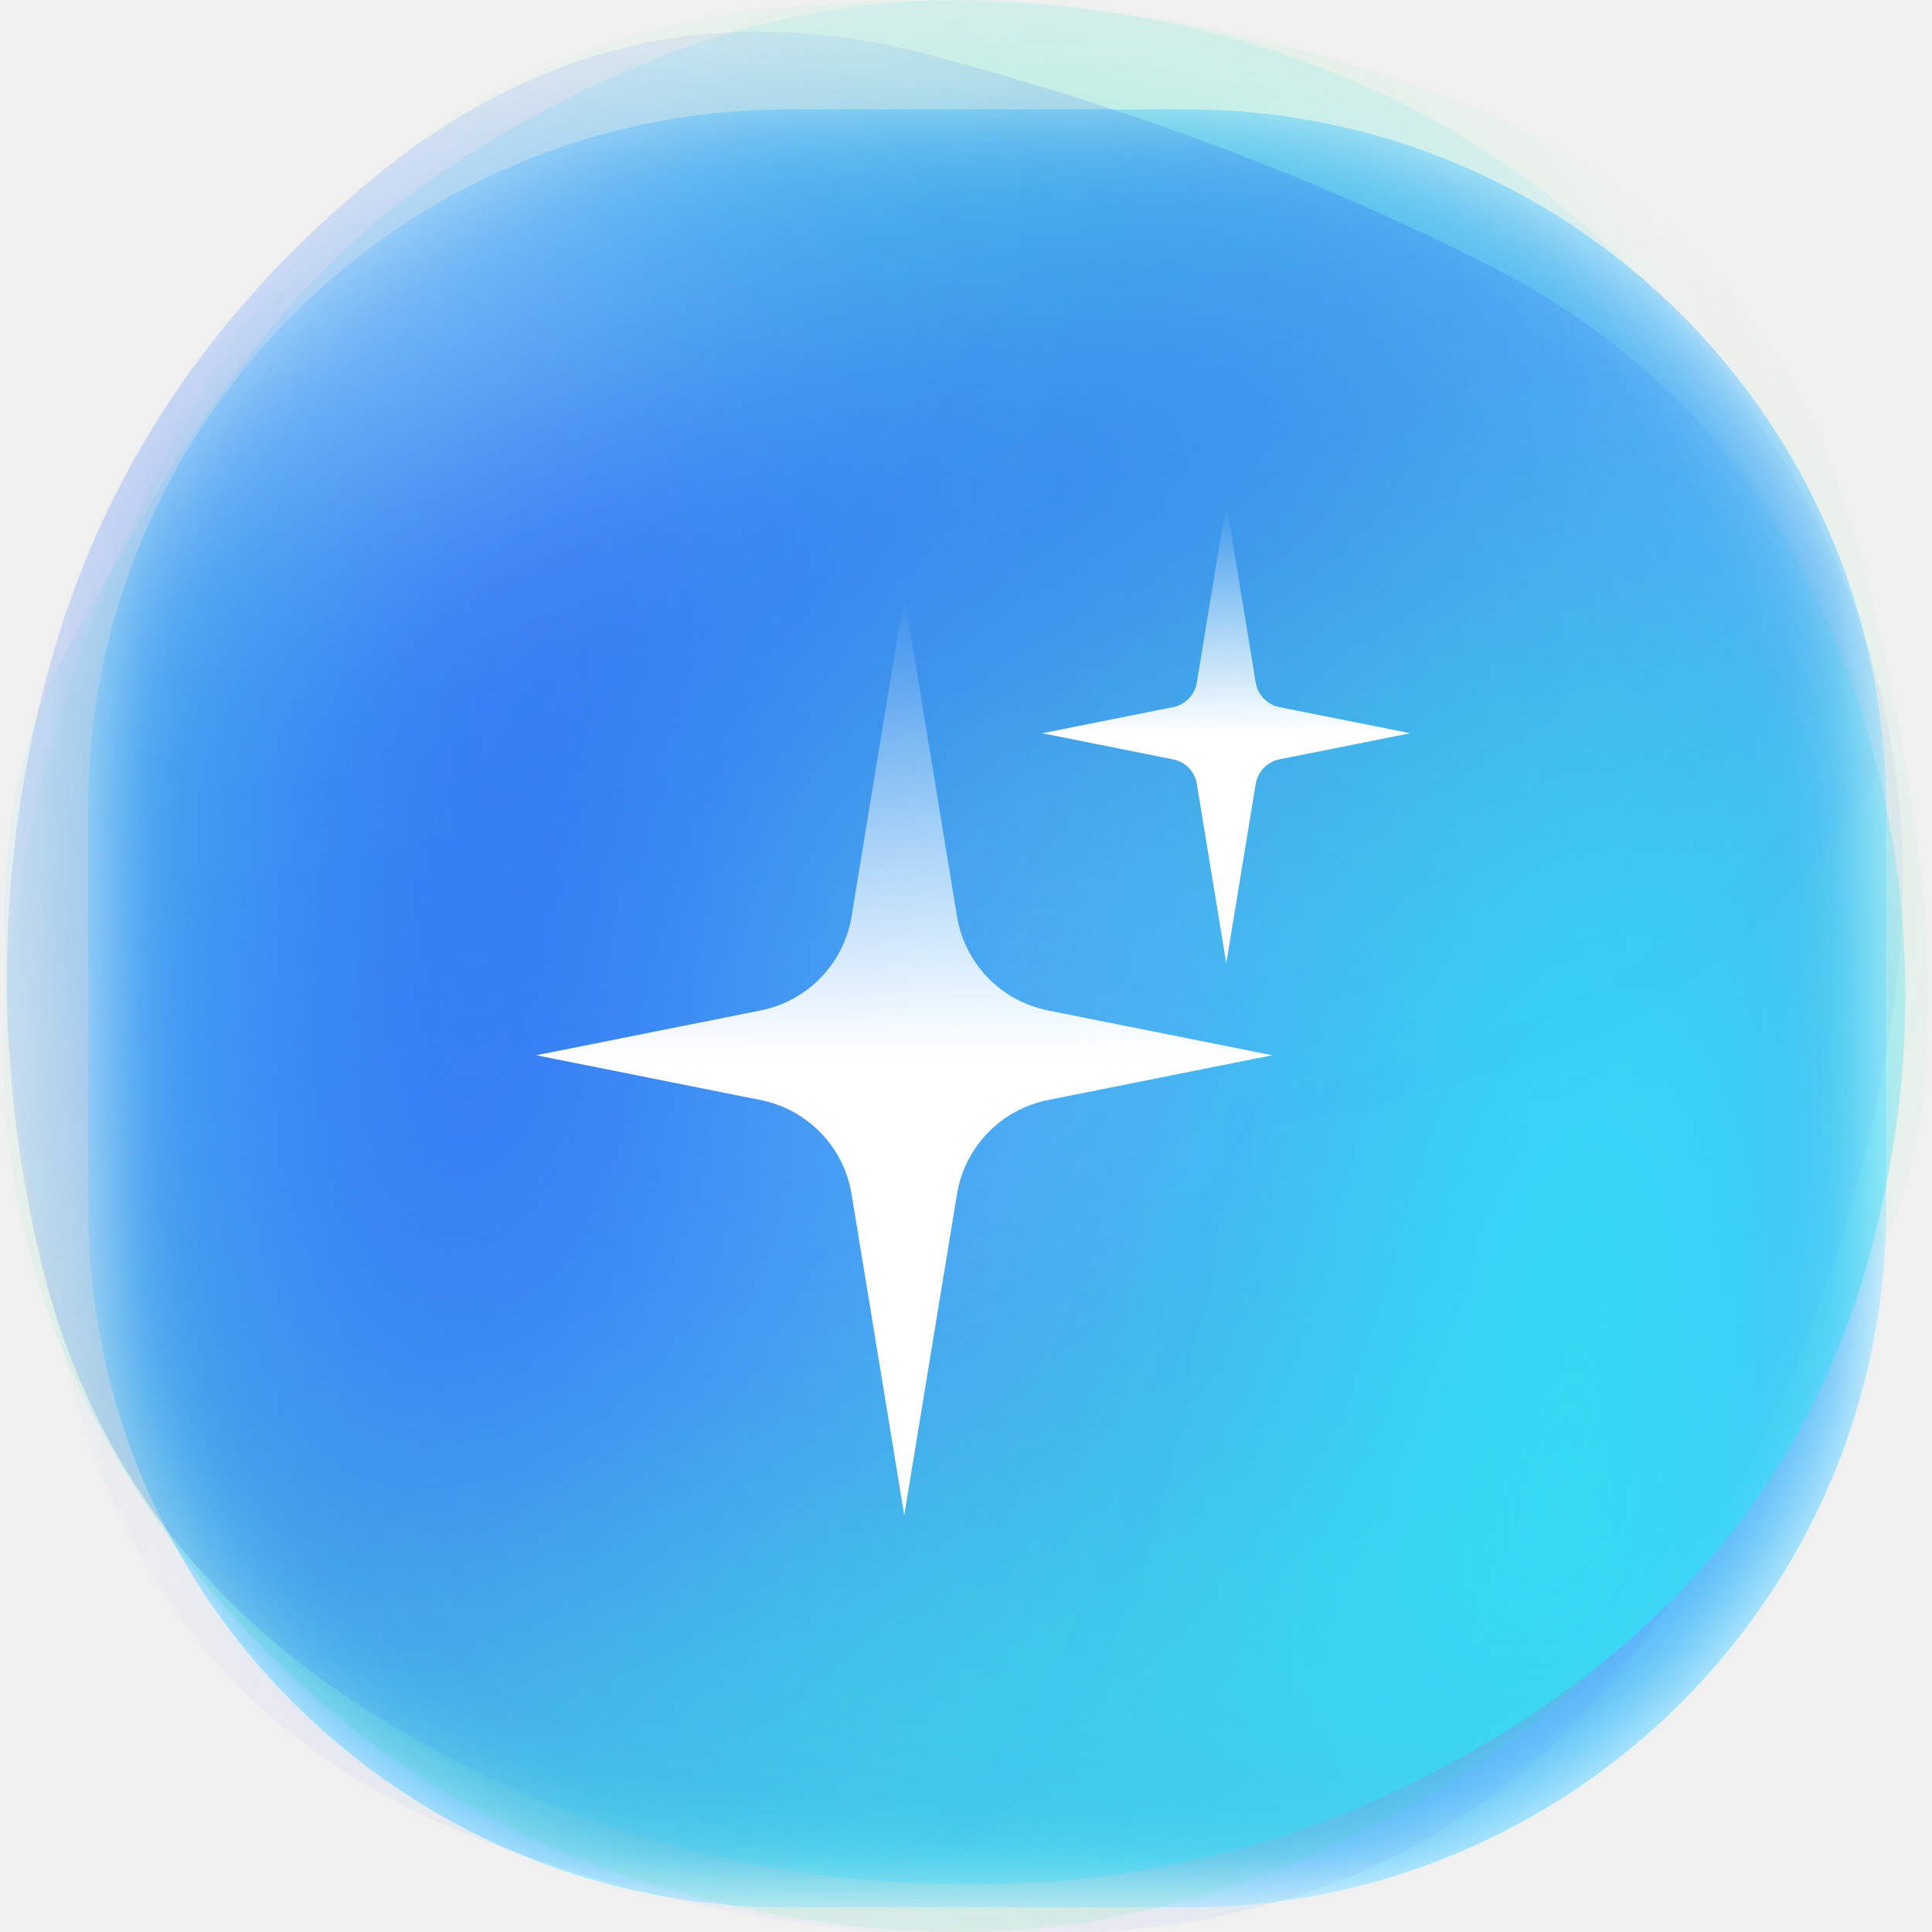
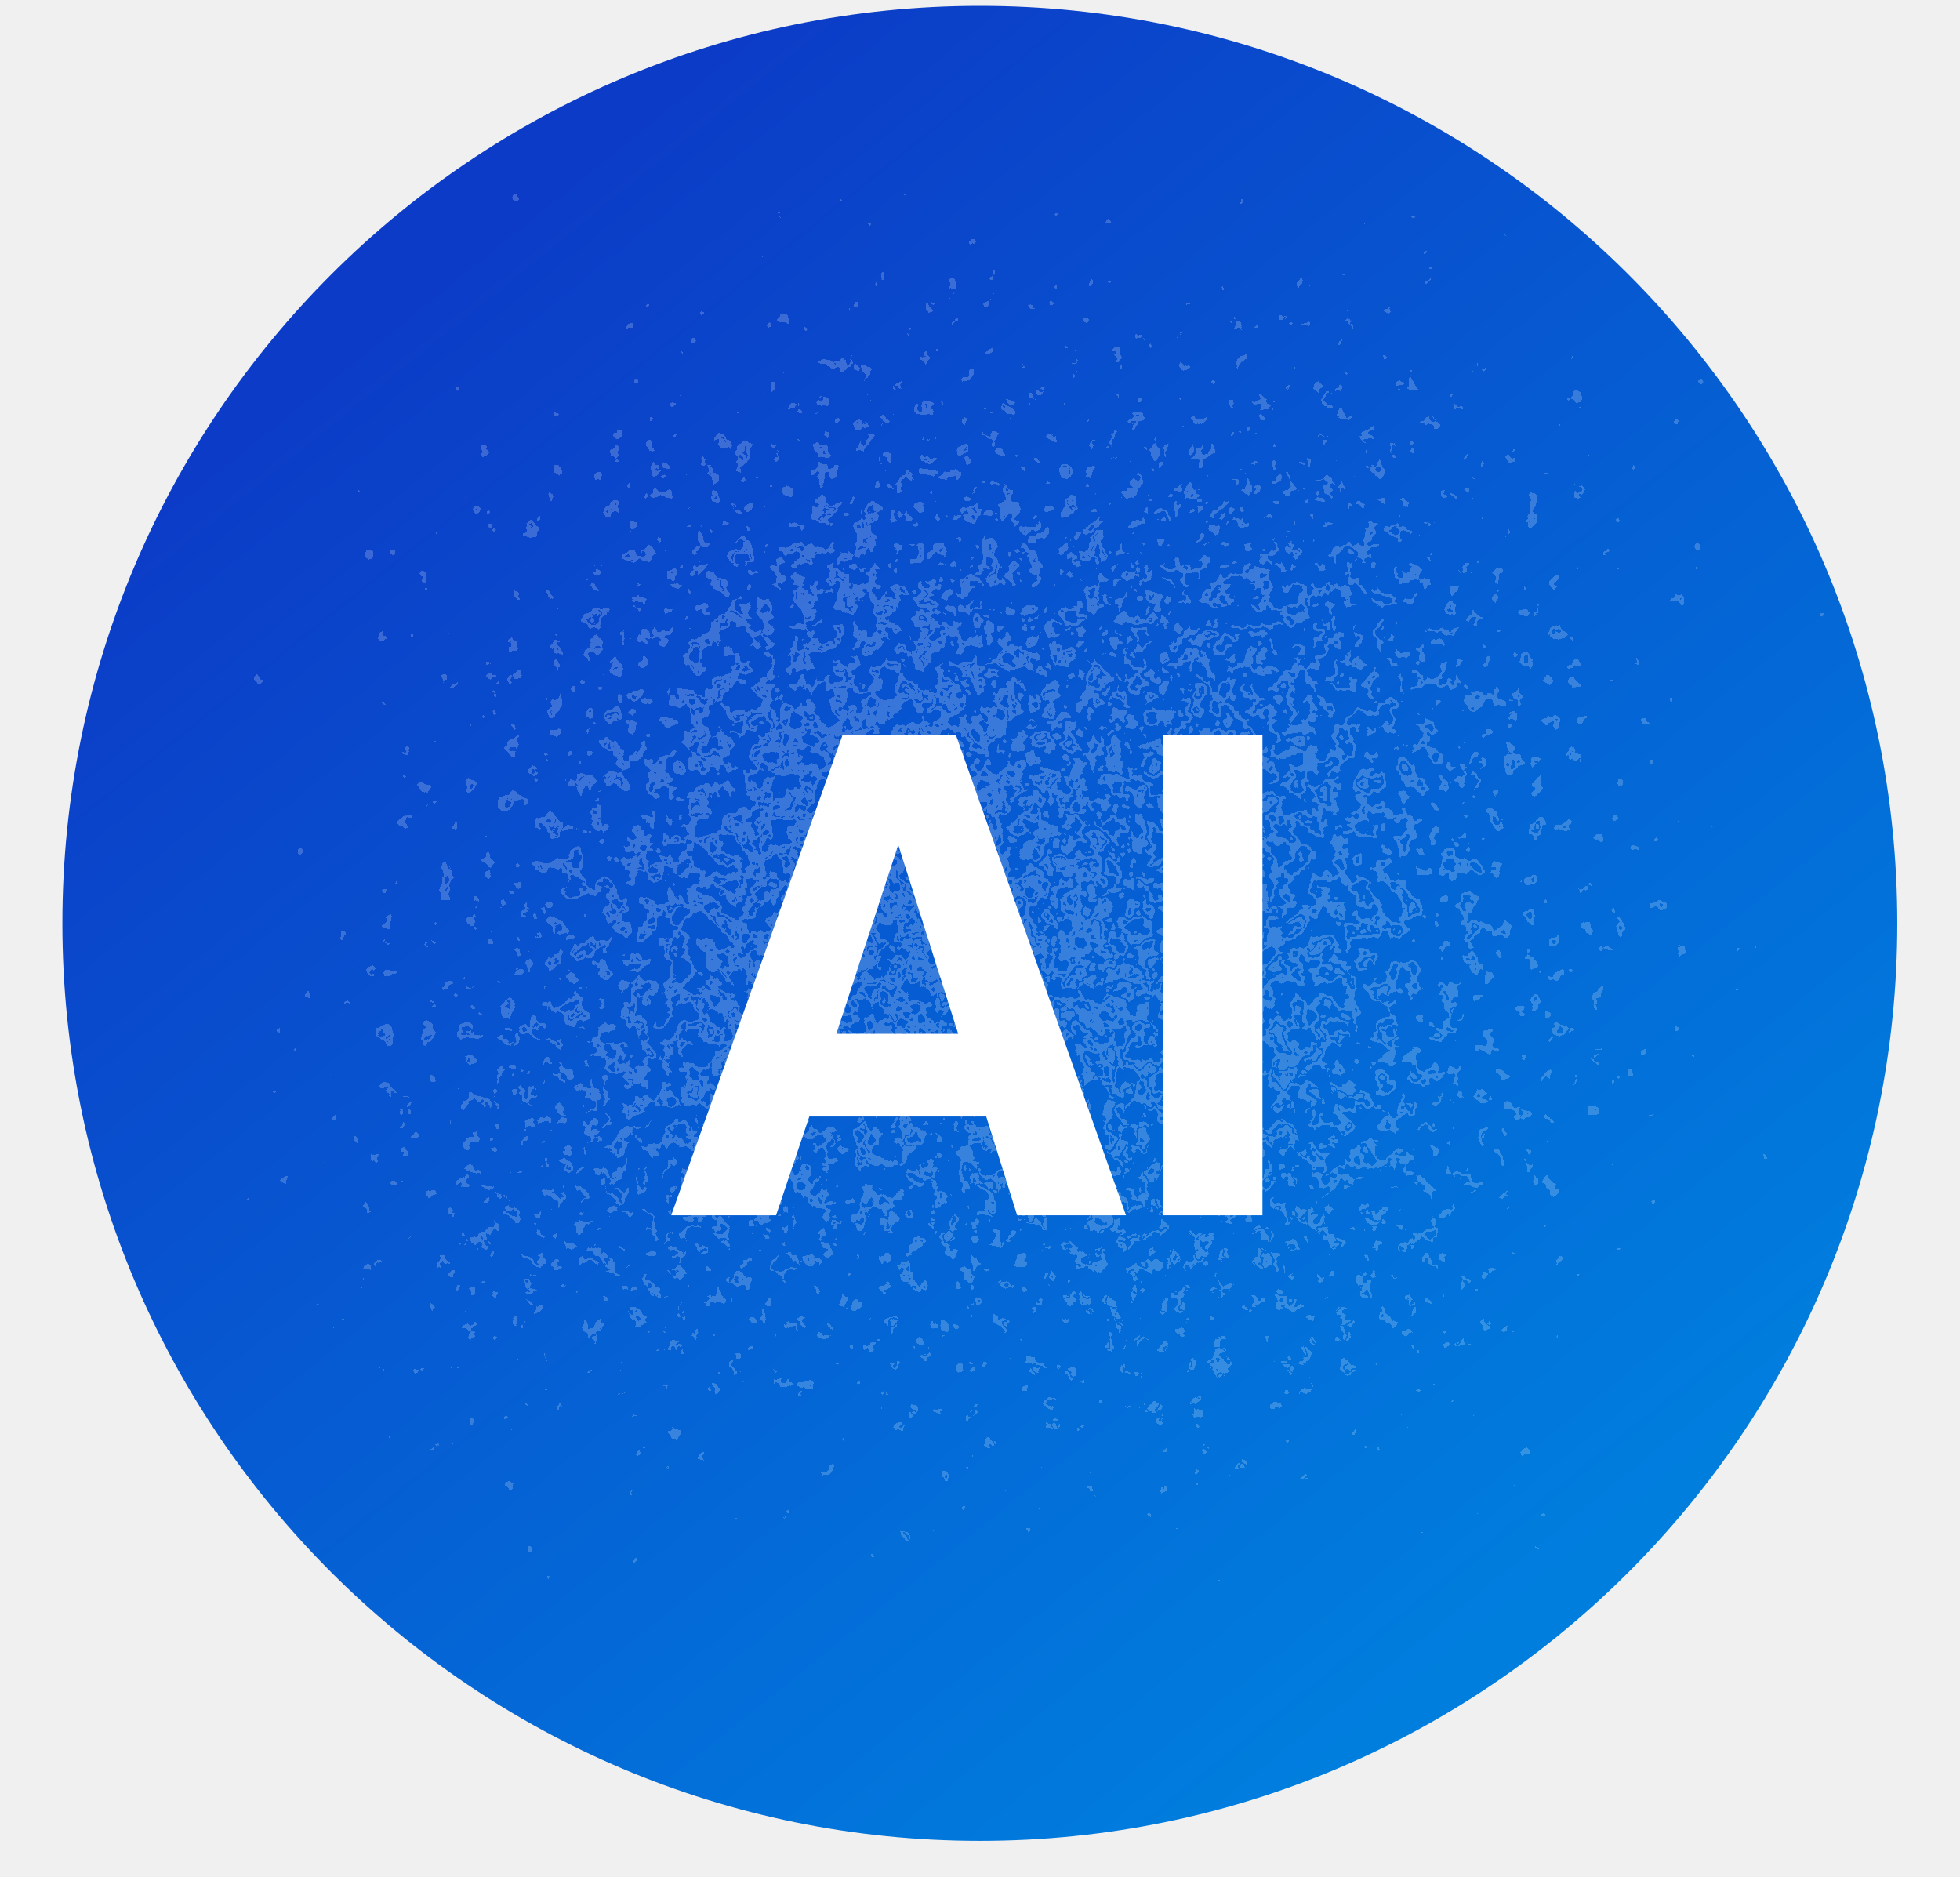
- <svg xmlns="http://www.w3.org/2000/svg" width="42" height="42" viewBox="0 0 42 42" fill="none">
-   <g clip-path="url(#clip0_125_281)">
-     <g filter="url(#filter0_ii_125_281)">
-       <rect x="1.912" y="2.376" width="39.097" height="39.093" rx="15.224" fill="#54B0F8" />
-     </g>
-     <g opacity="0.3">
-       <mask id="mask0_125_281" style="mask-type:alpha" maskUnits="userSpaceOnUse" x="0" y="0" width="42" height="42">
-         <path d="M40.526 27.899C38.146 32.024 36.163 35.973 31.387 38.826C26.386 41.815 21.962 42.575 16.726 41.592C11.49 40.608 7.27 38.054 4.065 33.93C0.86 29.805 -0.41 25.3 0.257 20.414C0.923 15.528 2.621 11.07 5.35 7.041C8.079 3.012 11.887 0.727 16.774 0.188C21.661 -0.351 26.532 0.283 31.387 2.092C36.242 3.9 39.289 7.343 40.526 12.419C41.764 17.495 42.906 23.775 40.526 27.899Z" fill="#A154F2" />
-       </mask>
-       <g mask="url(#mask0_125_281)">
-         <g style="mix-blend-mode:darken" filter="url(#filter1_f_125_281)">
-           <path d="M23.262 -0.086L29.442 4.586L31.751 11.38L38.226 16.451L42.944 22.823L33.562 23.475L23.503 14.254L16.581 19.377L8.936 22.146L0.628 16.668L4.988 13.44C5.304 13.207 5.601 12.948 5.876 12.668L10.116 8.347L23.262 -0.086Z" fill="#33F681" />
-         </g>
-         <g style="mix-blend-mode:color-dodge" filter="url(#filter2_f_125_281)">
-           <path d="M15.578 49.265L9.398 44.593L7.089 37.799L0.613 32.728L-4.104 26.356L5.278 25.704L15.336 34.925L22.258 29.801L29.903 27.033L38.211 32.511L33.851 35.738C33.535 35.972 33.239 36.23 32.963 36.511L28.724 40.832L15.578 49.265Z" fill="#33F681" />
-         </g>
-         <g style="mix-blend-mode:plus-lighter" filter="url(#filter3_f_125_281)">
-           <path d="M-22.285 39.356L-23.36 31.684L-20.195 25.243L-21.198 17.081L-20.037 9.238L-12.934 15.402L-12.327 29.034L-3.808 30.295L3.56 33.735L5.572 43.48L0.206 42.685C-0.183 42.628 -0.576 42.601 -0.969 42.605L-7.022 42.67L-22.285 39.356Z" fill="#0E97FF" />
-         </g>
-         <g style="mix-blend-mode:plus-lighter" filter="url(#filter4_f_125_281)">
-           <path d="M14.788 -17.964L20.968 -13.292L23.277 -6.498L29.753 -1.427L34.47 4.945L25.088 5.597L27.237 2.986L13.773 -3.714L6.302 1.817L3.94 7.816L-7.845 -1.21L-3.485 -4.437C-3.169 -4.671 -2.873 -4.929 -2.597 -5.21L1.642 -9.53L14.788 -17.964Z" fill="white" fill-opacity="0.58" />
-         </g>
-         <g style="mix-blend-mode:plus-lighter" filter="url(#filter5_f_125_281)">
-           <path d="M65.219 27.386L60.101 33.202L53.154 35L47.616 41.081L40.911 45.312L40.957 35.908L50.9 26.562L46.303 19.28L44.11 11.451L50.19 3.573L53.085 8.16C53.295 8.493 53.53 8.808 53.789 9.103L57.784 13.652L65.219 27.386Z" fill="#FFF5D2" />
-         </g>
-       </g>
-     </g>
-     <g opacity="0.3">
-       <mask id="mask1_125_281" style="mask-type:alpha" maskUnits="userSpaceOnUse" x="0" y="-1" width="42" height="44">
-         <path d="M1.455 14.129C3.804 9.995 5.762 6.036 10.475 3.175C15.411 0.179 19.777 -0.584 24.944 0.402C30.112 1.388 34.277 3.949 37.441 8.084C40.604 12.218 41.856 16.735 41.199 21.633C40.541 26.531 38.865 31 36.172 35.039C33.479 39.079 29.72 41.369 24.897 41.91C20.074 42.45 15.267 41.814 10.475 40.001C5.683 38.188 2.677 34.737 1.455 29.648C0.234 24.559 -0.893 18.264 1.455 14.129Z" fill="#A154F2" />
-       </mask>
-       <g mask="url(#mask1_125_281)">
-         <g style="mix-blend-mode:darken" filter="url(#filter6_f_125_281)">
-           <path d="M35.14 39.056L27.441 39.921L21.089 36.582L12.901 37.361L5.092 35.987L11.448 29.056L25.093 28.821L26.586 20.34L30.226 13.069L40.023 11.324L39.082 16.666C39.014 17.053 38.977 17.445 38.97 17.838L38.87 23.89L35.14 39.056Z" fill="#3374F6" />
-         </g>
-         <g style="mix-blend-mode:color-dodge" filter="url(#filter7_f_125_281)">
-           <path d="M6.738 -2.03L14.437 -2.895L20.789 0.444L28.977 -0.336L36.785 1.039L30.429 7.97L16.785 8.205L15.292 16.686L11.652 23.956L1.855 25.702L2.796 20.36C2.864 19.973 2.901 19.581 2.908 19.188L3.008 13.136L6.738 -2.03Z" fill="#33DFF6" />
-         </g>
-         <g style="mix-blend-mode:plus-lighter" filter="url(#filter8_f_125_281)">
-           <path d="M41.023 -20.904L47.085 -16.079L49.223 -9.23L55.57 -3.999L60.127 2.489L50.731 2.907L40.906 -6.563L33.859 -1.614L26.147 0.963L17.978 -4.721L22.417 -7.838C22.739 -8.064 23.042 -8.315 23.324 -8.589L27.671 -12.802L41.023 -20.904Z" fill="#00FF55" />
-         </g>
-         <g style="mix-blend-mode:plus-lighter" filter="url(#filter9_f_125_281)">
-           <path d="M53.594 46.191L45.895 47.056L39.543 43.717L31.355 44.496L23.546 43.122L29.902 36.191L30.141 39.564L44.52 35.155L46.132 26.001L43.714 20.024L58.477 18.459L57.536 23.801C57.468 24.188 57.431 24.58 57.424 24.973L57.324 31.025L53.594 46.191Z" fill="white" fill-opacity="0.58" />
-         </g>
-         <g style="mix-blend-mode:plus-lighter" filter="url(#filter10_f_125_281)">
-           <path d="M-14.207 48.01L-14.498 40.268L-10.697 34.182L-10.866 25.959L-8.916 18.275L-2.475 25.128L-3.253 38.75L5.094 40.869L12.075 45.038L13.089 54.937L7.831 53.602C7.45 53.505 7.062 53.439 6.671 53.403L0.642 52.854L-14.207 48.01Z" fill="#FFF5D2" />
-         </g>
-       </g>
-     </g>
-     <mask id="mask2_125_281" style="mask-type:alpha" maskUnits="userSpaceOnUse" x="0" y="0" width="42" height="41">
-       <path d="M40.687 27.122C39.567 31.367 37.102 34.751 33.293 37.273C29.485 39.796 25.308 41.027 20.762 40.965C16.217 40.904 12.008 39.673 8.135 37.273C4.262 34.874 1.83 31.521 0.838 27.214C-0.155 22.907 -0.075 18.661 1.078 14.478C2.23 10.294 4.598 6.741 8.183 3.818C11.768 0.895 15.769 0.019 20.186 1.188C24.603 2.357 28.684 3.895 32.429 5.802C36.174 7.71 38.767 10.678 40.207 14.708C41.647 18.738 41.807 22.876 40.687 27.122Z" fill="#A154F2" />
-     </mask>
-     <g mask="url(#mask2_125_281)">
-       <g style="mix-blend-mode:darken" filter="url(#filter11_f_125_281)">
-         <path d="M4.869 7.297L12.301 5.11L19.136 7.297L27.065 5.11H34.993L29.936 13.038L16.539 15.635V24.246L14.215 32.038L4.869 35.455V30.031C4.869 29.638 4.838 29.246 4.776 28.858L3.826 22.88L4.869 7.297Z" fill="#3374F6" />
-       </g>
-       <g style="mix-blend-mode:color-dodge" filter="url(#filter12_f_125_281)">
-         <path d="M39.965 42.836L32.533 45.023L25.698 42.836L17.769 45.023H9.84L14.898 37.095L28.295 34.498V25.887L30.619 18.095L39.965 14.678V20.102C39.965 20.495 39.996 20.887 40.058 21.275L41.008 27.253L39.965 42.836Z" fill="#33DFF6" />
-       </g>
-       <g style="mix-blend-mode:plus-lighter" filter="url(#filter13_f_125_281)">
-         <path d="M9.472 67.369L2.666 63.668L-0.628 57.292L-7.786 53.241L-13.399 47.642L-4.218 45.601L7.1 53.224L13.183 47.128L20.331 43.254L29.362 47.435L25.53 51.275C25.253 51.553 24.998 51.853 24.767 52.171L21.217 57.074L9.472 67.369Z" fill="#00FF55" />
-       </g>
-       <g style="mix-blend-mode:plus-lighter" filter="url(#filter14_f_125_281)">
-         <path d="M-14.543 3.47L-7.111 1.283L-0.275 3.47L7.653 1.283H15.582L10.524 9.211L9.704 5.93L-3.693 12.764V22.059L-0.275 27.527L-14.543 31.628V26.203C-14.543 25.811 -14.574 25.418 -14.636 25.03L-15.586 19.052L-14.543 3.47Z" fill="white" fill-opacity="0.58" />
-       </g>
-       <g style="mix-blend-mode:plus-lighter" filter="url(#filter15_f_125_281)">
-         <path d="M51.915 -10.077L53.545 -2.503L50.856 4.15L52.449 12.219L51.861 20.125L44.329 14.493L42.733 0.941L34.145 0.302L26.547 -2.593L23.832 -12.166L29.242 -11.764C29.634 -11.735 30.027 -11.737 30.419 -11.769L36.452 -12.273L51.915 -10.077Z" fill="#FFF5D2" />
-       </g>
-     </g>
-     <path d="M19.658 12.94L20.804 19.919C20.972 20.947 21.76 21.762 22.781 21.966L27.658 22.94L22.781 23.914C21.76 24.118 20.972 24.933 20.804 25.961L19.658 32.94L18.513 25.961C18.345 24.933 17.557 24.118 16.536 23.914L11.658 22.94L16.536 21.966C17.557 21.762 18.345 20.947 18.513 19.919L19.658 12.94Z" fill="url(#paint0_linear_125_281)" />
-     <path d="M26.658 10.94L27.298 14.839C27.342 15.107 27.547 15.319 27.812 15.372L30.658 15.94L27.812 16.508C27.547 16.561 27.342 16.773 27.298 17.041L26.658 20.94L26.018 17.041C25.975 16.773 25.77 16.561 25.504 16.508L22.658 15.94L25.504 15.372C25.77 15.319 25.975 15.107 26.018 14.839L26.658 10.94Z" fill="url(#paint1_linear_125_281)" />
+ <svg xmlns="http://www.w3.org/2000/svg" width="47" height="45" viewBox="0 0 47 45" fill="none">
+   <rect x="1.496" y="0.141" width="44" height="44" rx="22" fill="url(#paint0_linear_563_17)" />
+   <g filter="url(#filter0_g_563_17)">
+     <path d="M14 28.141L18.805 14H23.219L28.004 28.141H24.43L23.473 25.113H18.551L17.594 28.141H14ZM22.672 22.574L21.07 17.496H20.953L19.352 22.574H22.672ZM32.328 28.141H29.008V14H32.328V28.141Z" fill="white" fill-opacity="0.2" />
  </g>
+   <path d="M23.649 26.773H19.407L18.61 29.141H16.095L20.204 17.625H22.923L27.001 29.141H24.391L23.649 26.773ZM22.977 24.789L21.54 20.258L20.055 24.789H22.977ZM27.882 17.625H30.273V29.141H27.882V17.625Z" fill="white" />
  <defs>
-     <filter id="filter0_ii_125_281" x="1.912" y="0.715" width="39.097" height="40.754" filterUnits="userSpaceOnUse" color-interpolation-filters="sRGB">
+     <filter id="filter0_g_563_17" x="0" y="0" width="46.328" height="42.141" filterUnits="userSpaceOnUse" color-interpolation-filters="sRGB">
      <feFlood flood-opacity="0" result="BackgroundImageFix" />
      <feBlend mode="normal" in="SourceGraphic" in2="BackgroundImageFix" result="shape" />
-       <feColorMatrix in="SourceAlpha" type="matrix" values="0 0 0 0 0 0 0 0 0 0 0 0 0 0 0 0 0 0 127 0" result="hardAlpha" />
-       <feOffset dy="-1.661" />
-       <feGaussianBlur stdDeviation="0.955" />
-       <feComposite in2="hardAlpha" operator="arithmetic" k2="-1" k3="1" />
-       <feColorMatrix type="matrix" values="0 0 0 0 0.107 0 0 0 0 1 0 0 0 0 0.97 0 0 0 0.25 0" />
-       <feBlend mode="normal" in2="shape" result="effect1_innerShadow_125_281" />
-       <feColorMatrix in="SourceAlpha" type="matrix" values="0 0 0 0 0 0 0 0 0 0 0 0 0 0 0 0 0 0 127 0" result="hardAlpha" />
-       <feOffset />
-       <feGaussianBlur stdDeviation="1.246" />
-       <feComposite in2="hardAlpha" operator="arithmetic" k2="-1" k3="1" />
-       <feColorMatrix type="matrix" values="0 0 0 0 1 0 0 0 0 1 0 0 0 0 1 0 0 0 1 0" />
-       <feBlend mode="normal" in2="effect1_innerShadow_125_281" result="effect2_innerShadow_125_281" />
+       <feTurbulence type="fractalNoise" baseFrequency="2 2" numOctaves="3" seed="1399" />
+       <feDisplacementMap in="shape" scale="28" xChannelSelector="R" yChannelSelector="G" result="displacedImage" width="100%" height="100%" />
+       <feMerge result="effect1_texture_563_17">
+         <feMergeNode in="displacedImage" />
+       </feMerge>
    </filter>
-     <filter id="filter1_f_125_281" x="-11.523" y="-12.238" width="66.619" height="47.864" filterUnits="userSpaceOnUse" color-interpolation-filters="sRGB">
-       <feFlood flood-opacity="0" result="BackgroundImageFix" />
-       <feBlend mode="normal" in="SourceGraphic" in2="BackgroundImageFix" result="shape" />
-       <feGaussianBlur stdDeviation="6.076" result="effect1_foregroundBlur_125_281" />
-     </filter>
-     <filter id="filter2_f_125_281" x="-16.256" y="13.552" width="66.619" height="47.864" filterUnits="userSpaceOnUse" color-interpolation-filters="sRGB">
-       <feFlood flood-opacity="0" result="BackgroundImageFix" />
-       <feBlend mode="normal" in="SourceGraphic" in2="BackgroundImageFix" result="shape" />
-       <feGaussianBlur stdDeviation="6.076" result="effect1_foregroundBlur_125_281" />
-     </filter>
-     <filter id="filter3_f_125_281" x="-34.266" y="-1.668" width="50.744" height="56.054" filterUnits="userSpaceOnUse" color-interpolation-filters="sRGB">
-       <feFlood flood-opacity="0" result="BackgroundImageFix" />
-       <feBlend mode="normal" in="SourceGraphic" in2="BackgroundImageFix" result="shape" />
-       <feGaussianBlur stdDeviation="5.453" result="effect1_foregroundBlur_125_281" />
-     </filter>
-     <filter id="filter4_f_125_281" x="-18.751" y="-28.87" width="64.128" height="47.592" filterUnits="userSpaceOnUse" color-interpolation-filters="sRGB">
-       <feFlood flood-opacity="0" result="BackgroundImageFix" />
-       <feBlend mode="normal" in="SourceGraphic" in2="BackgroundImageFix" result="shape" />
-       <feGaussianBlur stdDeviation="5.453" result="effect1_foregroundBlur_125_281" />
-     </filter>
-     <filter id="filter5_f_125_281" x="30.005" y="-7.333" width="46.12" height="63.55" filterUnits="userSpaceOnUse" color-interpolation-filters="sRGB">
-       <feFlood flood-opacity="0" result="BackgroundImageFix" />
-       <feBlend mode="normal" in="SourceGraphic" in2="BackgroundImageFix" result="shape" />
-       <feGaussianBlur stdDeviation="5.453" result="effect1_foregroundBlur_125_281" />
-     </filter>
-     <filter id="filter6_f_125_281" x="-7.059" y="-0.827" width="59.234" height="52.9" filterUnits="userSpaceOnUse" color-interpolation-filters="sRGB">
-       <feFlood flood-opacity="0" result="BackgroundImageFix" />
-       <feBlend mode="normal" in="SourceGraphic" in2="BackgroundImageFix" result="shape" />
-       <feGaussianBlur stdDeviation="6.076" result="effect1_foregroundBlur_125_281" />
-     </filter>
-     <filter id="filter7_f_125_281" x="-10.297" y="-15.047" width="59.234" height="52.9" filterUnits="userSpaceOnUse" color-interpolation-filters="sRGB">
-       <feFlood flood-opacity="0" result="BackgroundImageFix" />
-       <feBlend mode="normal" in="SourceGraphic" in2="BackgroundImageFix" result="shape" />
-       <feGaussianBlur stdDeviation="6.076" result="effect1_foregroundBlur_125_281" />
-     </filter>
-     <filter id="filter8_f_125_281" x="7.072" y="-31.81" width="63.961" height="45.623" filterUnits="userSpaceOnUse" color-interpolation-filters="sRGB">
-       <feFlood flood-opacity="0" result="BackgroundImageFix" />
-       <feBlend mode="normal" in="SourceGraphic" in2="BackgroundImageFix" result="shape" />
-       <feGaussianBlur stdDeviation="5.453" result="effect1_foregroundBlur_125_281" />
-     </filter>
-     <filter id="filter9_f_125_281" x="12.64" y="7.553" width="56.742" height="50.409" filterUnits="userSpaceOnUse" color-interpolation-filters="sRGB">
-       <feFlood flood-opacity="0" result="BackgroundImageFix" />
-       <feBlend mode="normal" in="SourceGraphic" in2="BackgroundImageFix" result="shape" />
-       <feGaussianBlur stdDeviation="5.453" result="effect1_foregroundBlur_125_281" />
-     </filter>
-     <filter id="filter10_f_125_281" x="-25.404" y="7.369" width="49.399" height="58.473" filterUnits="userSpaceOnUse" color-interpolation-filters="sRGB">
-       <feFlood flood-opacity="0" result="BackgroundImageFix" />
-       <feBlend mode="normal" in="SourceGraphic" in2="BackgroundImageFix" result="shape" />
-       <feGaussianBlur stdDeviation="5.453" result="effect1_foregroundBlur_125_281" />
-     </filter>
-     <filter id="filter11_f_125_281" x="-8.326" y="-7.042" width="55.471" height="54.648" filterUnits="userSpaceOnUse" color-interpolation-filters="sRGB">
-       <feFlood flood-opacity="0" result="BackgroundImageFix" />
-       <feBlend mode="normal" in="SourceGraphic" in2="BackgroundImageFix" result="shape" />
-       <feGaussianBlur stdDeviation="6.076" result="effect1_foregroundBlur_125_281" />
-     </filter>
-     <filter id="filter12_f_125_281" x="-2.311" y="2.526" width="55.471" height="54.648" filterUnits="userSpaceOnUse" color-interpolation-filters="sRGB">
-       <feFlood flood-opacity="0" result="BackgroundImageFix" />
-       <feBlend mode="normal" in="SourceGraphic" in2="BackgroundImageFix" result="shape" />
-       <feGaussianBlur stdDeviation="6.076" result="effect1_foregroundBlur_125_281" />
-     </filter>
-     <filter id="filter13_f_125_281" x="-24.305" y="32.348" width="64.572" height="45.927" filterUnits="userSpaceOnUse" color-interpolation-filters="sRGB">
-       <feFlood flood-opacity="0" result="BackgroundImageFix" />
-       <feBlend mode="normal" in="SourceGraphic" in2="BackgroundImageFix" result="shape" />
-       <feGaussianBlur stdDeviation="5.453" result="effect1_foregroundBlur_125_281" />
-     </filter>
-     <filter id="filter14_f_125_281" x="-26.492" y="-9.623" width="52.98" height="52.157" filterUnits="userSpaceOnUse" color-interpolation-filters="sRGB">
-       <feFlood flood-opacity="0" result="BackgroundImageFix" />
-       <feBlend mode="normal" in="SourceGraphic" in2="BackgroundImageFix" result="shape" />
-       <feGaussianBlur stdDeviation="5.453" result="effect1_foregroundBlur_125_281" />
-     </filter>
-     <filter id="filter15_f_125_281" x="12.926" y="-23.179" width="51.525" height="54.21" filterUnits="userSpaceOnUse" color-interpolation-filters="sRGB">
-       <feFlood flood-opacity="0" result="BackgroundImageFix" />
-       <feBlend mode="normal" in="SourceGraphic" in2="BackgroundImageFix" result="shape" />
-       <feGaussianBlur stdDeviation="5.453" result="effect1_foregroundBlur_125_281" />
-     </filter>
-     <linearGradient id="paint0_linear_125_281" x1="19.658" y1="12.94" x2="19.658" y2="22.94" gradientUnits="userSpaceOnUse">
-       <stop stop-color="white" stop-opacity="0" />
-       <stop offset="1" stop-color="white" />
+     <linearGradient id="paint0_linear_563_17" x1="9.877" y1="6.426" x2="36.068" y2="38.903" gradientUnits="userSpaceOnUse">
+       <stop stop-color="#0C3BC7" />
+       <stop offset="1" stop-color="#007EDE" />
    </linearGradient>
-     <linearGradient id="paint1_linear_125_281" x1="26.658" y1="10.94" x2="26.658" y2="15.94" gradientUnits="userSpaceOnUse">
-       <stop stop-color="white" stop-opacity="0" />
-       <stop offset="1" stop-color="white" />
-     </linearGradient>
-     <clipPath id="clip0_125_281">
-       <rect width="42" height="42" fill="white" />
-     </clipPath>
  </defs>
</svg>
